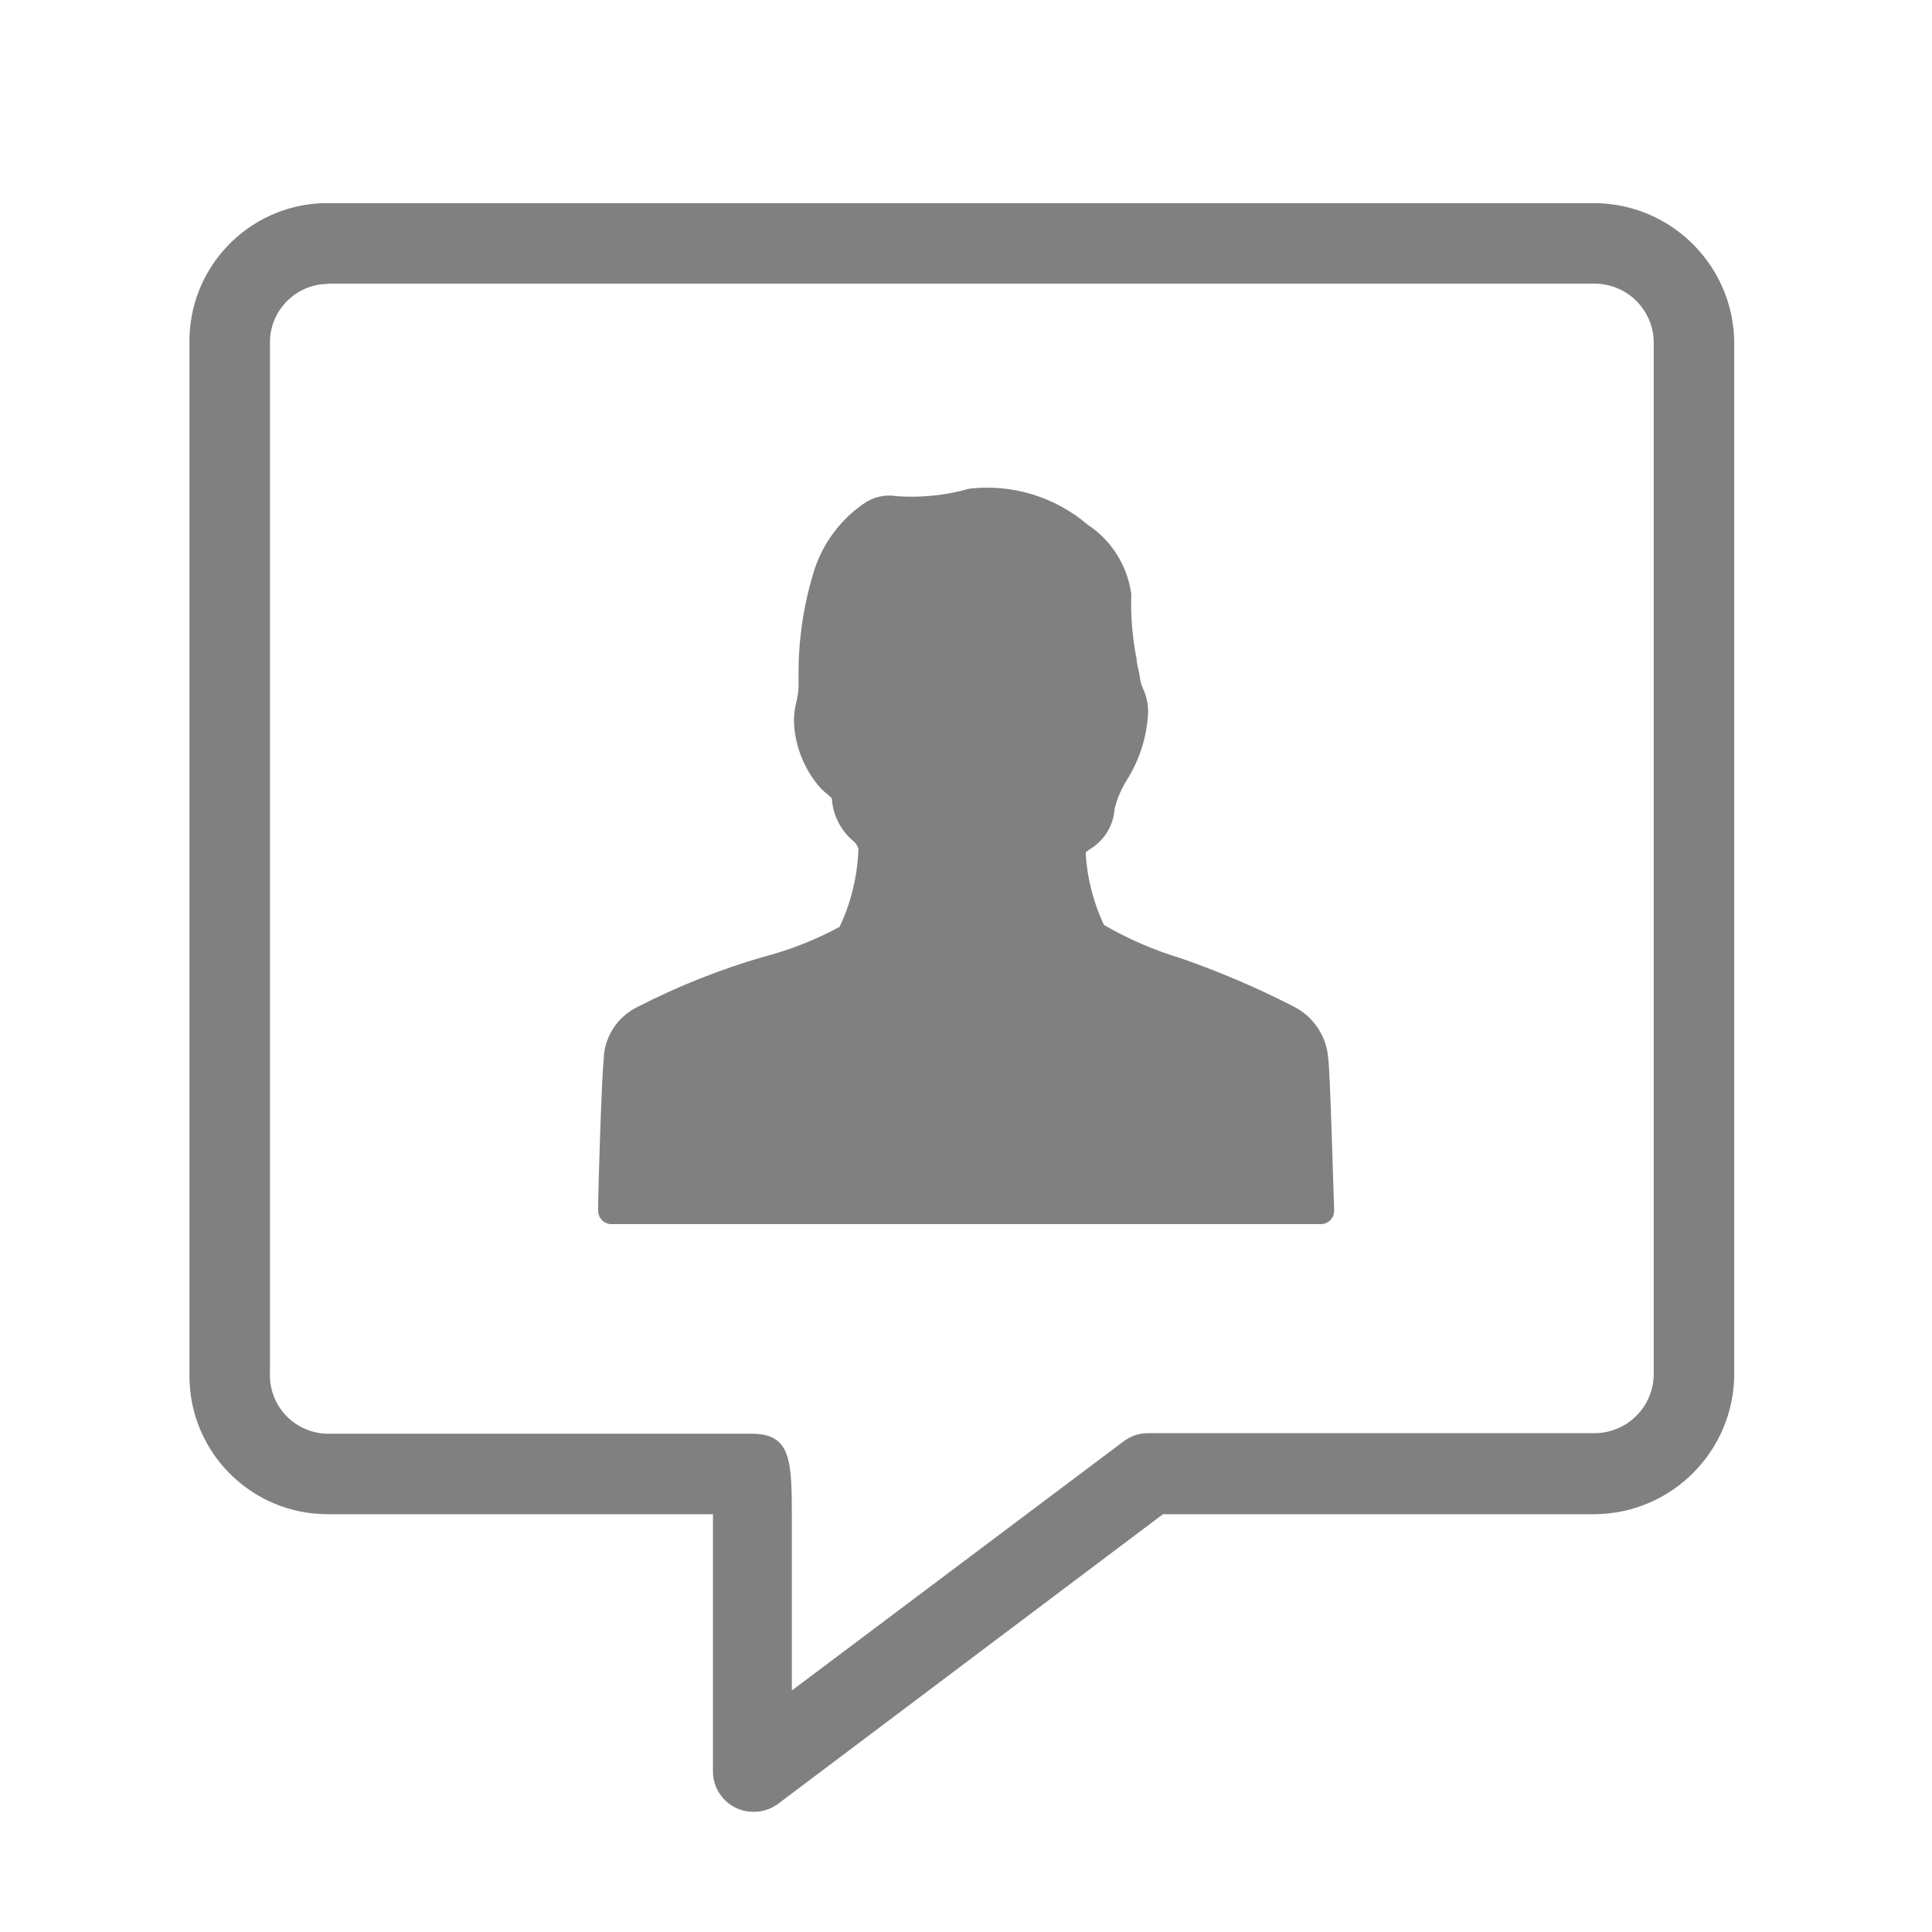
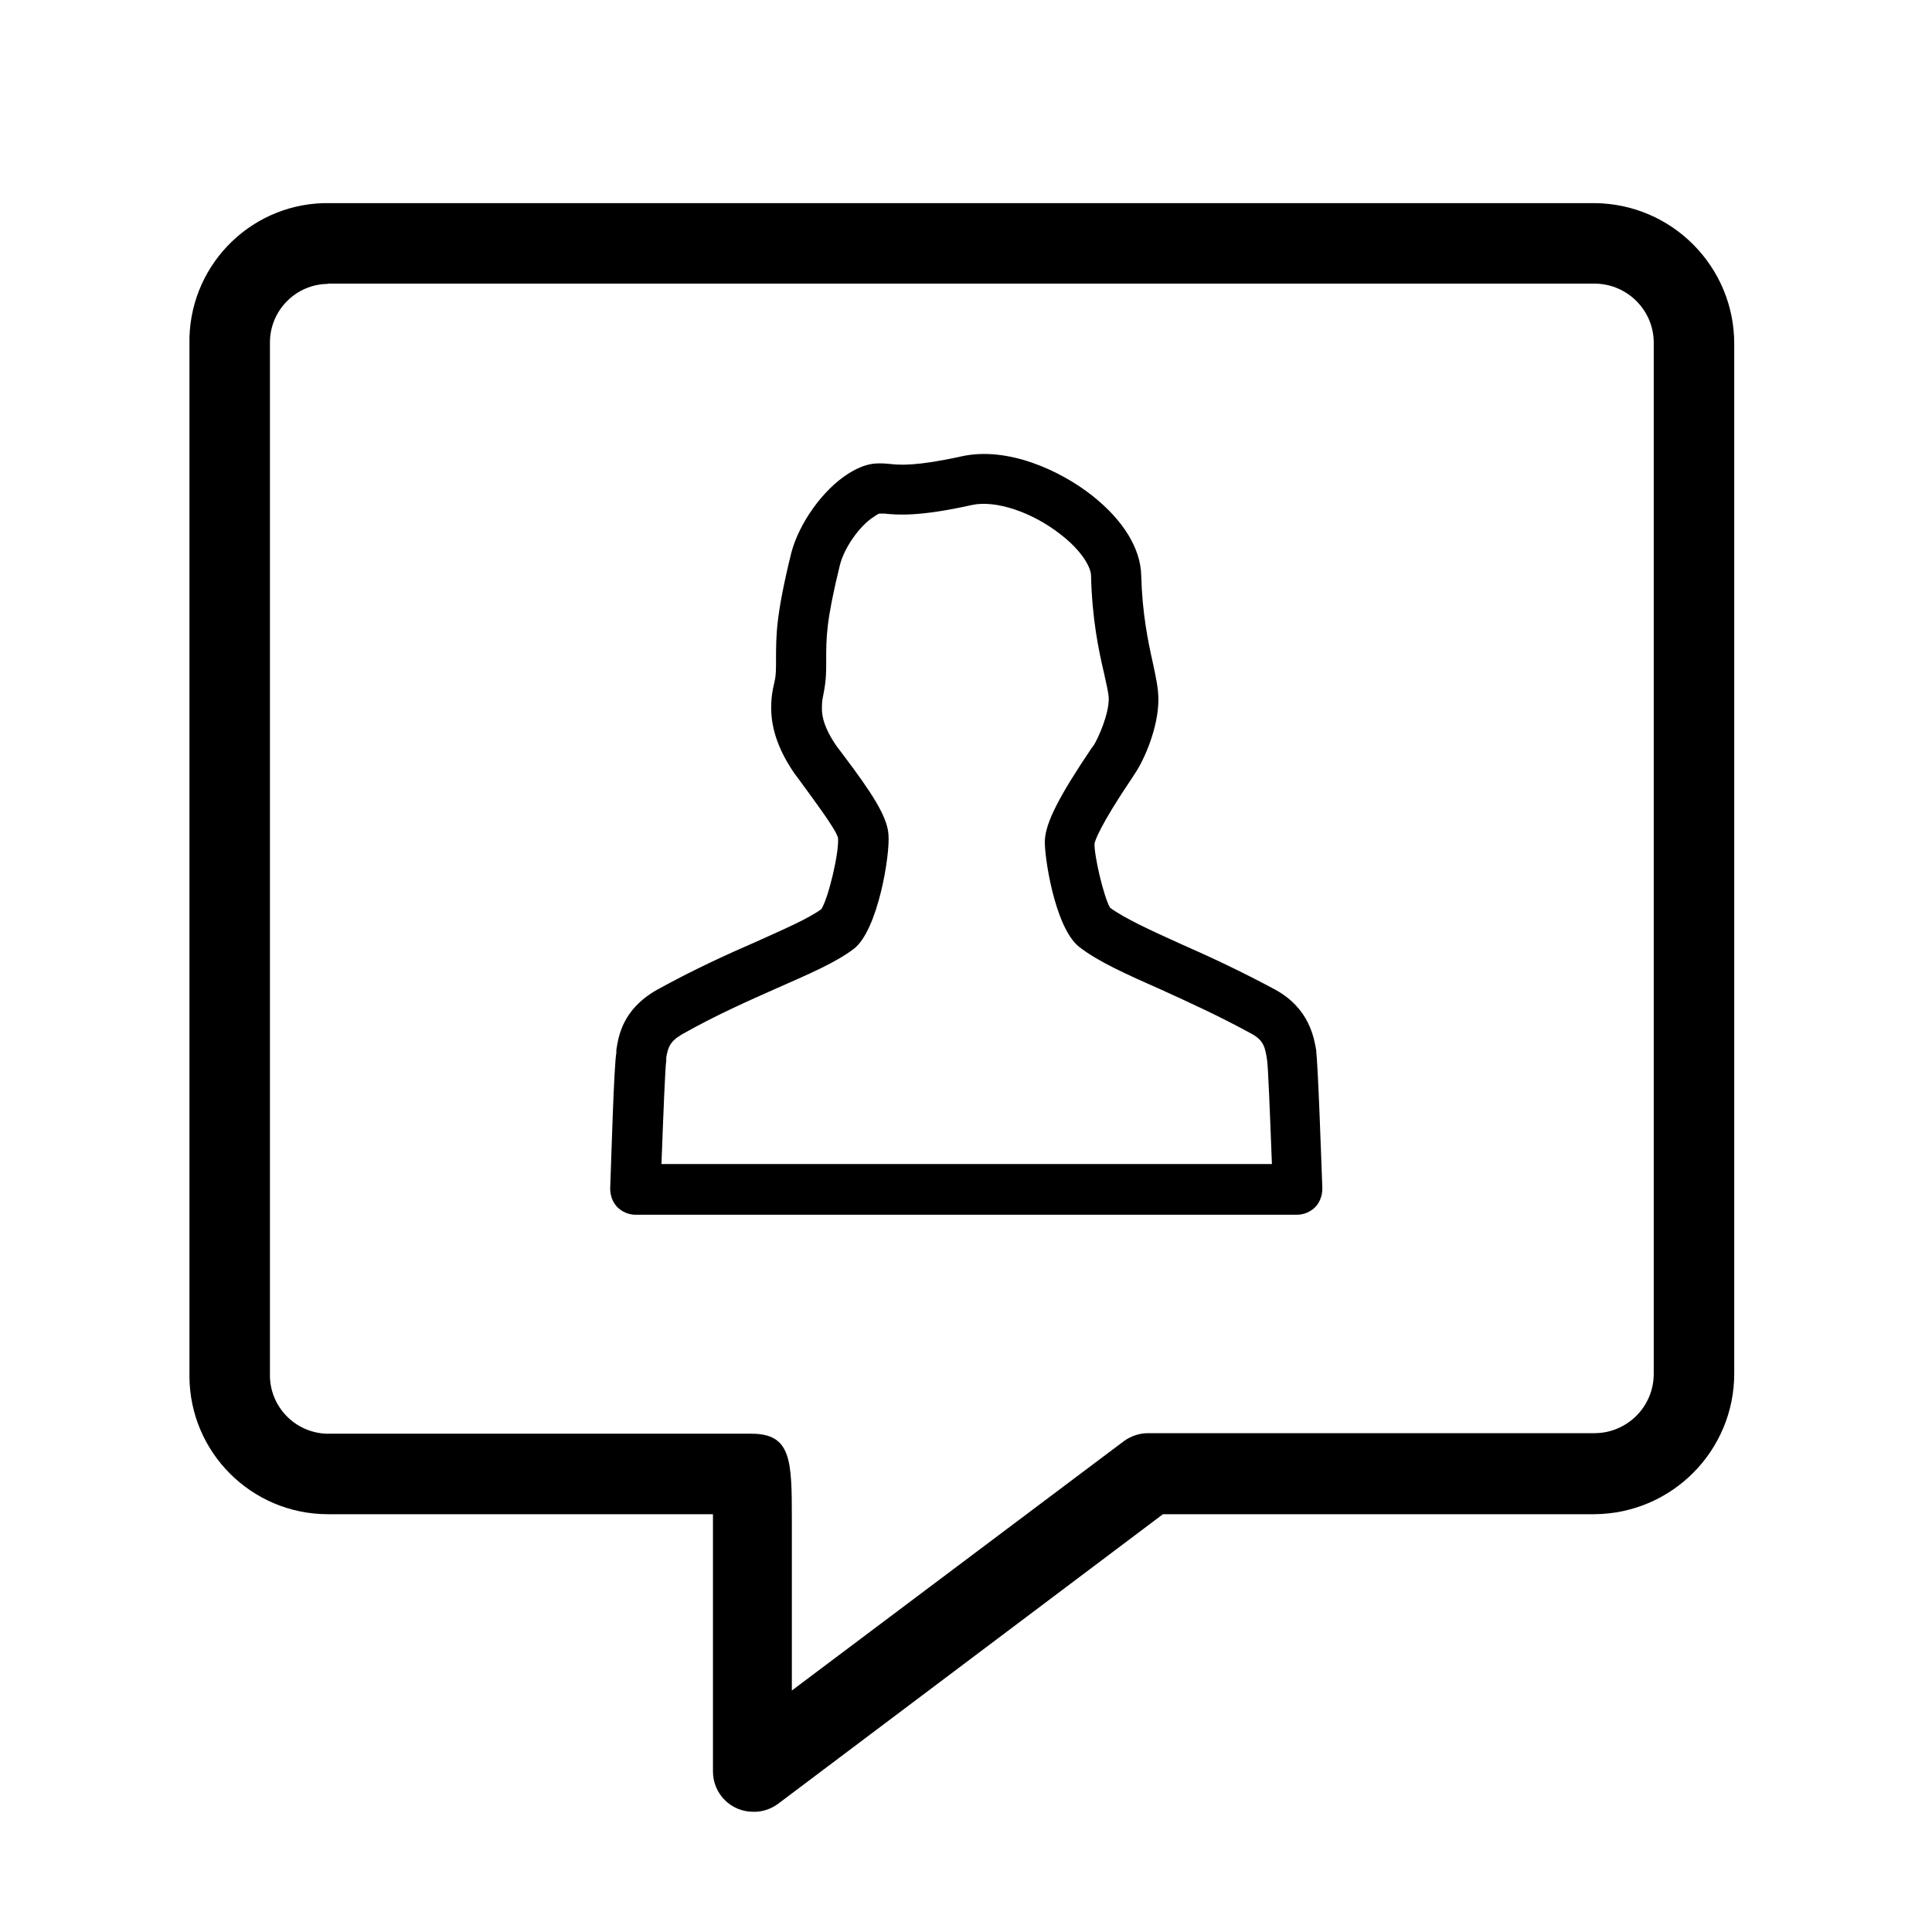
<svg xmlns="http://www.w3.org/2000/svg" viewBox="0 0 72 72">
-   <path d="M28.07,67.52a1.5,1.5,0,0,1-1.5-1.5V56.43H12.22a5.15,5.15,0,0,1-5.16-5.14s0-.08,0-.12V12.83a5.15,5.15,0,0,1,5-5.26H59.42a5.24,5.24,0,0,1,5.21,5.26V51.17a5.24,5.24,0,0,1-5.21,5.26H43.34L29,67.22A1.5,1.5,0,0,1,28.07,67.52ZM12.22,10.58a2.18,2.18,0,0,0-2.16,2.2V51.17a2.18,2.18,0,0,0,2.1,2.26H28c1.5,0,1.51,1,1.51,3.23V63l12.37-9.29a1.5,1.5,0,0,1,.9-.3H59.42a2.21,2.21,0,0,0,2.21-2.21s0,0,0-.05V12.83a2.21,2.21,0,0,0-2.16-2.26H12.22Z" fill="gray" />
-   <path d="M49.17,45.62H22.79a.5.5,0,0,1-.5-.5h0c0-.86.14-5.18.21-5.62v-.11a2.24,2.24,0,0,1,1.25-1.86,26.3,26.3,0,0,1,4.73-1.88,12.48,12.48,0,0,0,2.81-1.11,7.32,7.32,0,0,0,.7-2.91.66.66,0,0,0-.24-.33A2.25,2.25,0,0,1,31,29.75l-.13-.12a2.54,2.54,0,0,1-.51-.53,4,4,0,0,1-.77-2.15,2.94,2.94,0,0,1,.09-.8,2.78,2.78,0,0,0,.08-.78V25.2a12.79,12.79,0,0,1,.54-3.8,4.79,4.79,0,0,1,1.86-2.61,1.64,1.64,0,0,1,1.25-.3,7.84,7.84,0,0,0,2.72-.28,5.78,5.78,0,0,1,4.4,1.34,3.7,3.7,0,0,1,1.63,2.59,10.65,10.65,0,0,0,.2,2.43c0,.18.08.38.12.67a1.35,1.35,0,0,0,.12.43,2,2,0,0,1,.18,1A5.17,5.17,0,0,1,42,29.06a3.71,3.71,0,0,0-.46,1.07,1.91,1.91,0,0,1-.91,1.51c-.17.12-.17.12-.17.17a7.34,7.34,0,0,0,.68,2.66h0A13.47,13.47,0,0,0,44,35.71a32.63,32.63,0,0,1,4.23,1.81,2.36,2.36,0,0,1,1.27,1.93c.07.49.19,4.8.22,5.66a.5.5,0,0,1-.49.51Z" fill="gray" />
+   <path d="M28.07,67.52c-.83,0-1.5-.67-1.5-1.5v-9.59h-14.35c-2.84,0-5.15-2.3-5.16-5.14h0V12.83c-.06-2.83,2.17-5.18,5-5.26h47.36c2.89.02,5.22,2.37,5.21,5.26v38.34c.01,2.89-2.32,5.24-5.21,5.26h-16.08l-14.34,10.79c-.27.2-.6.31-.93.3ZM12.22,10.58c-1.2.01-2.17,1-2.16,2.2,0,0,0,0,0,0v38.39c-.04,1.2.89,2.21,2.1,2.26,0,0,0,0,0,0h15.84c1.5,0,1.51,1,1.51,3.23v6.34l12.37-9.29c.26-.19.58-.3.9-.3h16.64c1.22,0,2.21-.99,2.21-2.21V12.83c.03-1.22-.94-2.23-2.16-2.26,0,0,0,0,0,0H12.22Z" />
+   <path d="M49.06,39.19c-.09-.51-.25-1.59-1.52-2.3-1.28-.69-2.46-1.24-3.51-1.7-1.13-.51-2.11-.96-2.66-1.36-.25-.43-.6-1.98-.58-2.39.02-.11.18-.64,1.42-2.48l.09-.14c.34-.5.87-1.7.87-2.75,0-.41-.09-.83-.21-1.38-.18-.81-.39-1.82-.43-3.24-.02-1.01-.67-2.07-1.84-2.99s-3.14-1.84-4.87-1.45c-1.68.37-2.3.32-2.66.28-.51-.05-.89-.05-1.56.37-.94.6-1.82,1.84-2.11,2.94-.57,2.32-.57,3.06-.57,4v.18c0,.43-.04.55-.07.69-.05.23-.11.46-.11.92,0,1.03.5,1.9.87,2.44.07.09.19.25.34.46.28.39,1.19,1.59,1.28,1.93.05.53-.35,2.23-.62,2.66-.51.37-1.38.74-2.37,1.19-1.06.46-2.37,1.05-3.76,1.82-1.29.73-1.43,1.74-1.51,2.23v.11c-.09.46-.19,4-.23,5.07,0,.25.09.51.27.69s.43.28.67.28h24.66c.25,0,.5-.11.67-.28s.27-.43.27-.69c-.04-1.08-.16-4.61-.23-5.12l.02.02ZM24.63,43.4h.02c.07-1.86.14-3.65.18-3.88v-.12c.07-.35.11-.57.58-.85,1.29-.73,2.5-1.26,3.58-1.74,1.2-.53,2.16-.94,2.83-1.45.9-.69,1.36-3.53,1.29-4.27-.05-.67-.62-1.54-1.65-2.91-.12-.16-.23-.3-.28-.37-.27-.39-.55-.89-.55-1.4,0-.27.02-.35.05-.5.05-.27.11-.53.11-1.13v-.18c0-.87,0-1.45.51-3.54.16-.64.73-1.47,1.28-1.81.12-.09.19-.11.19-.11h.19c.48.05,1.29.12,3.26-.32.87-.19,2.23.25,3.31,1.1.78.6,1.13,1.22,1.13,1.54.04,1.61.28,2.76.48,3.61.09.41.18.78.18.97,0,.58-.37,1.42-.55,1.72l-.09.12c-1.22,1.81-1.7,2.76-1.74,3.42-.04.5.35,3.26,1.28,3.99.71.55,1.74,1.01,3.05,1.59,1.01.46,2.18.99,3.38,1.65.46.25.5.53.57.97.04.25.11,2.04.18,3.88h-22.78Z" />
</svg>
